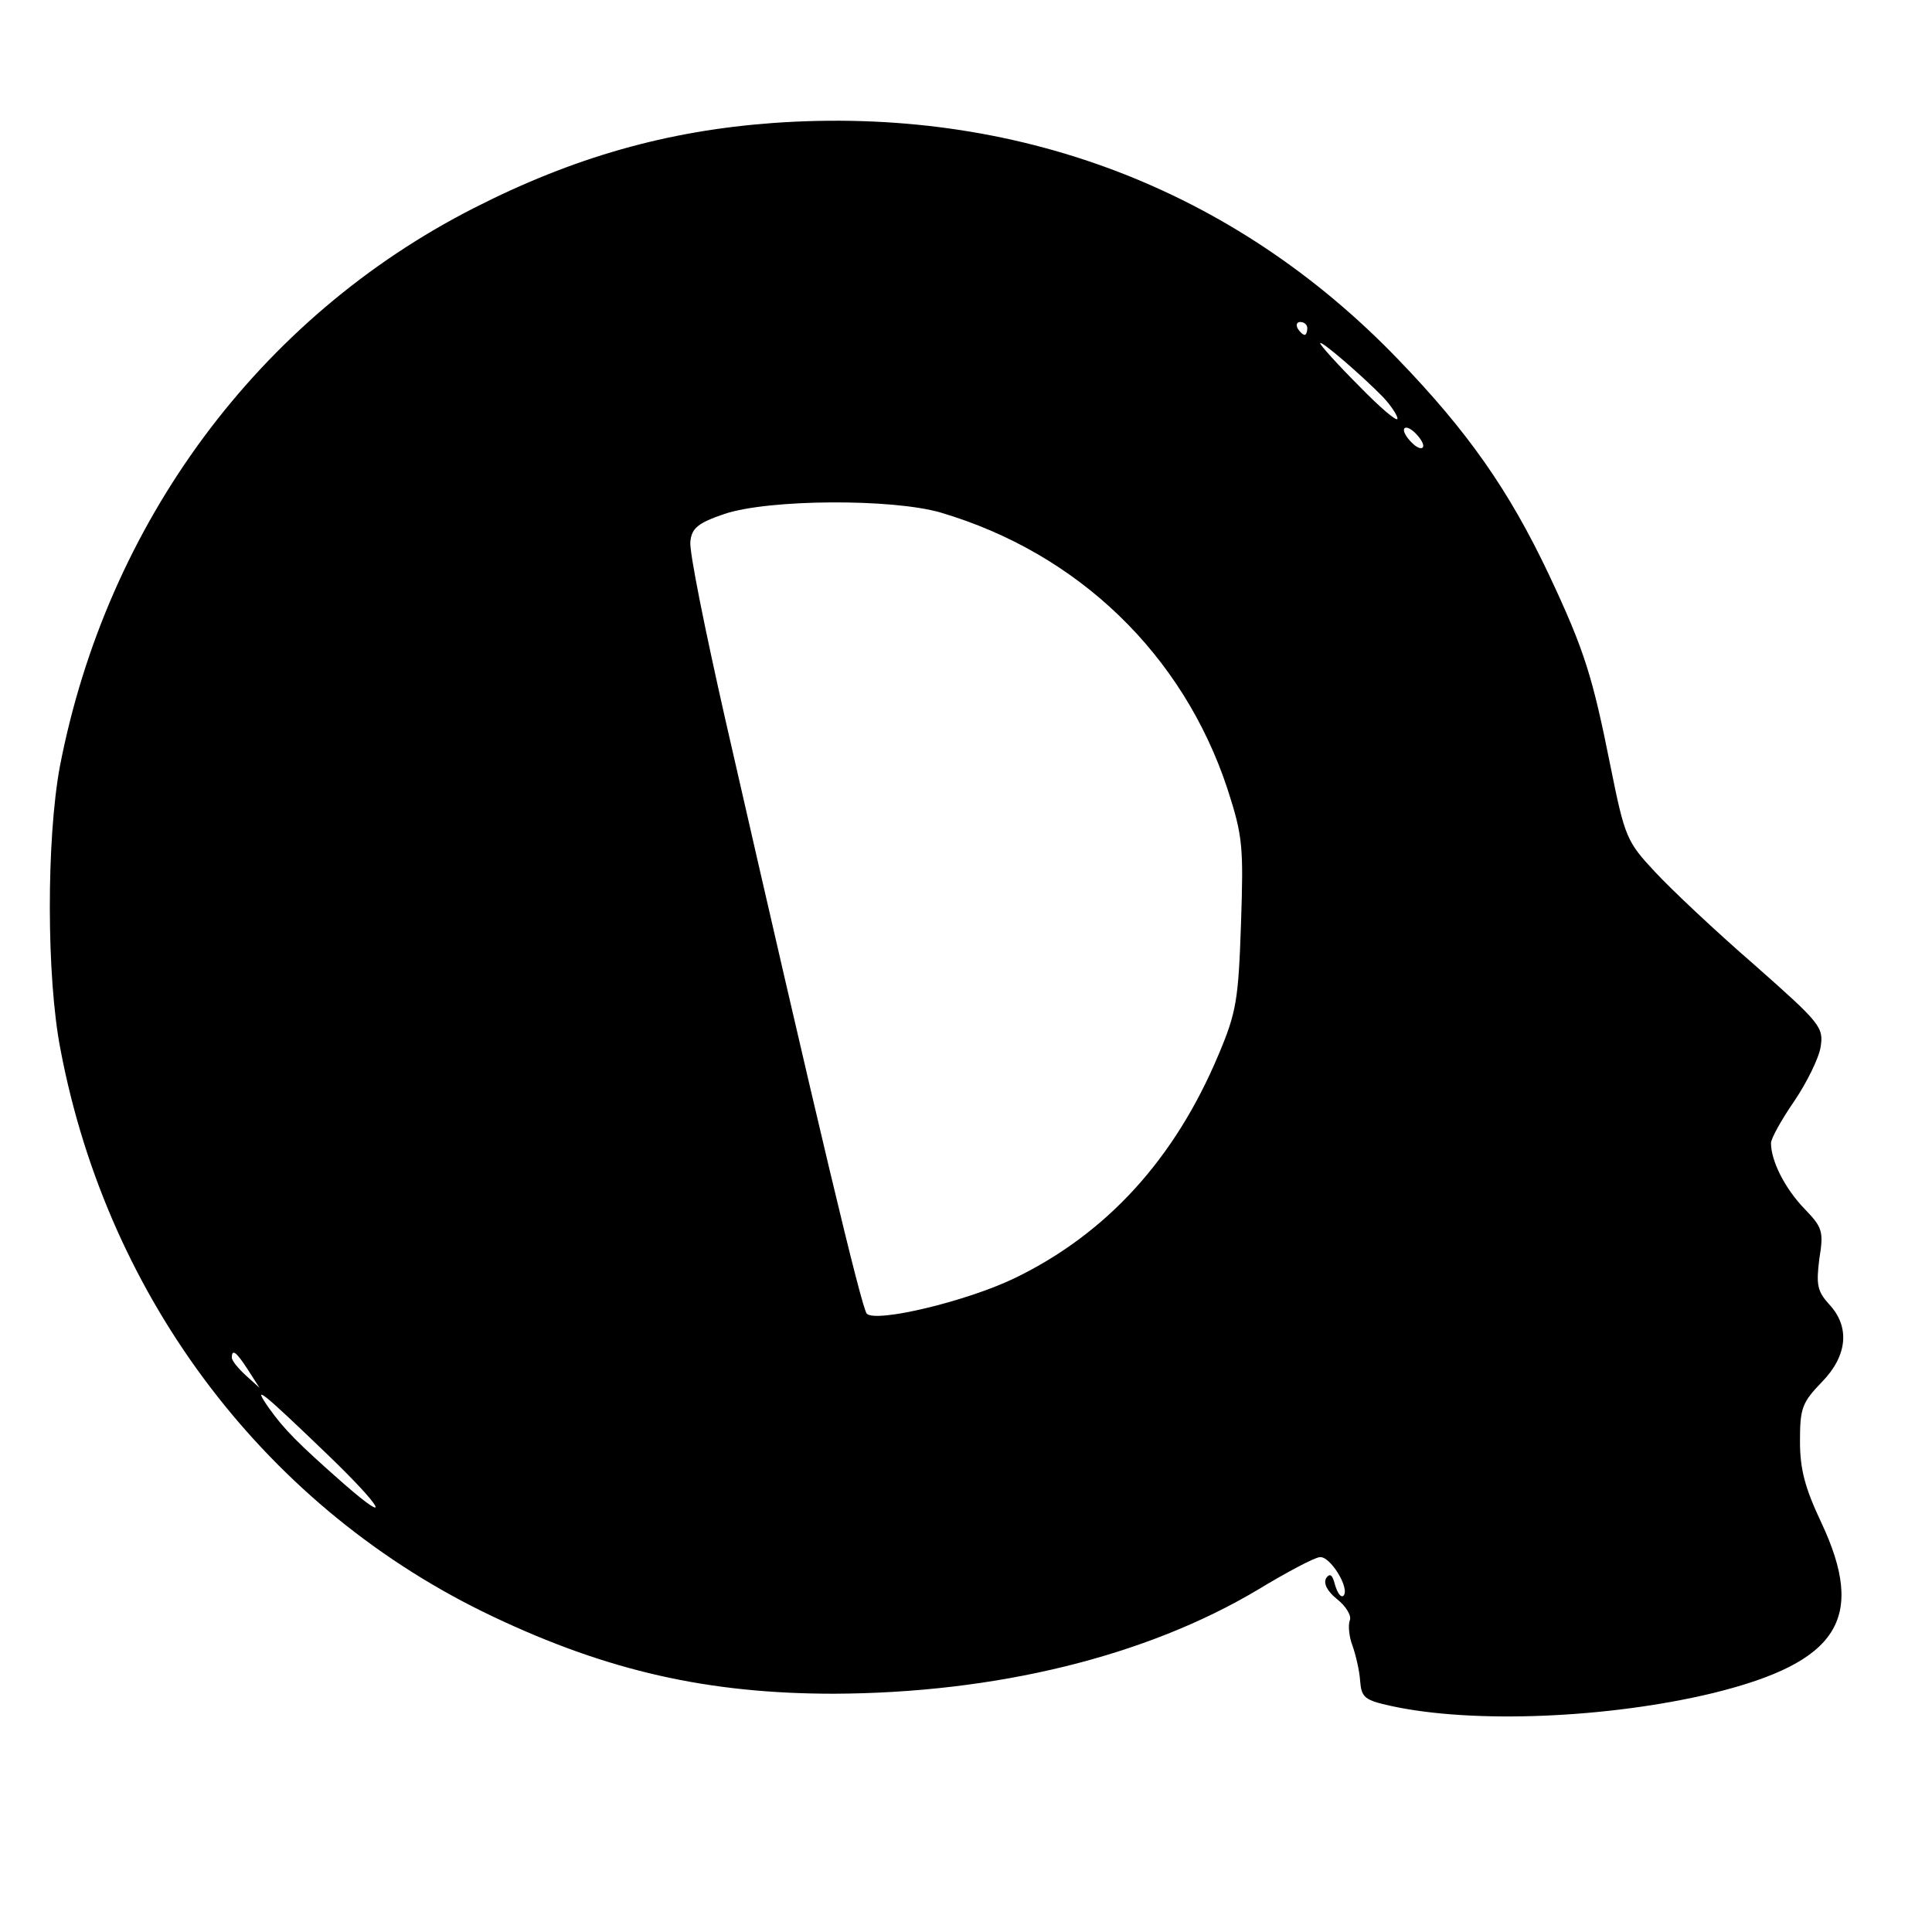
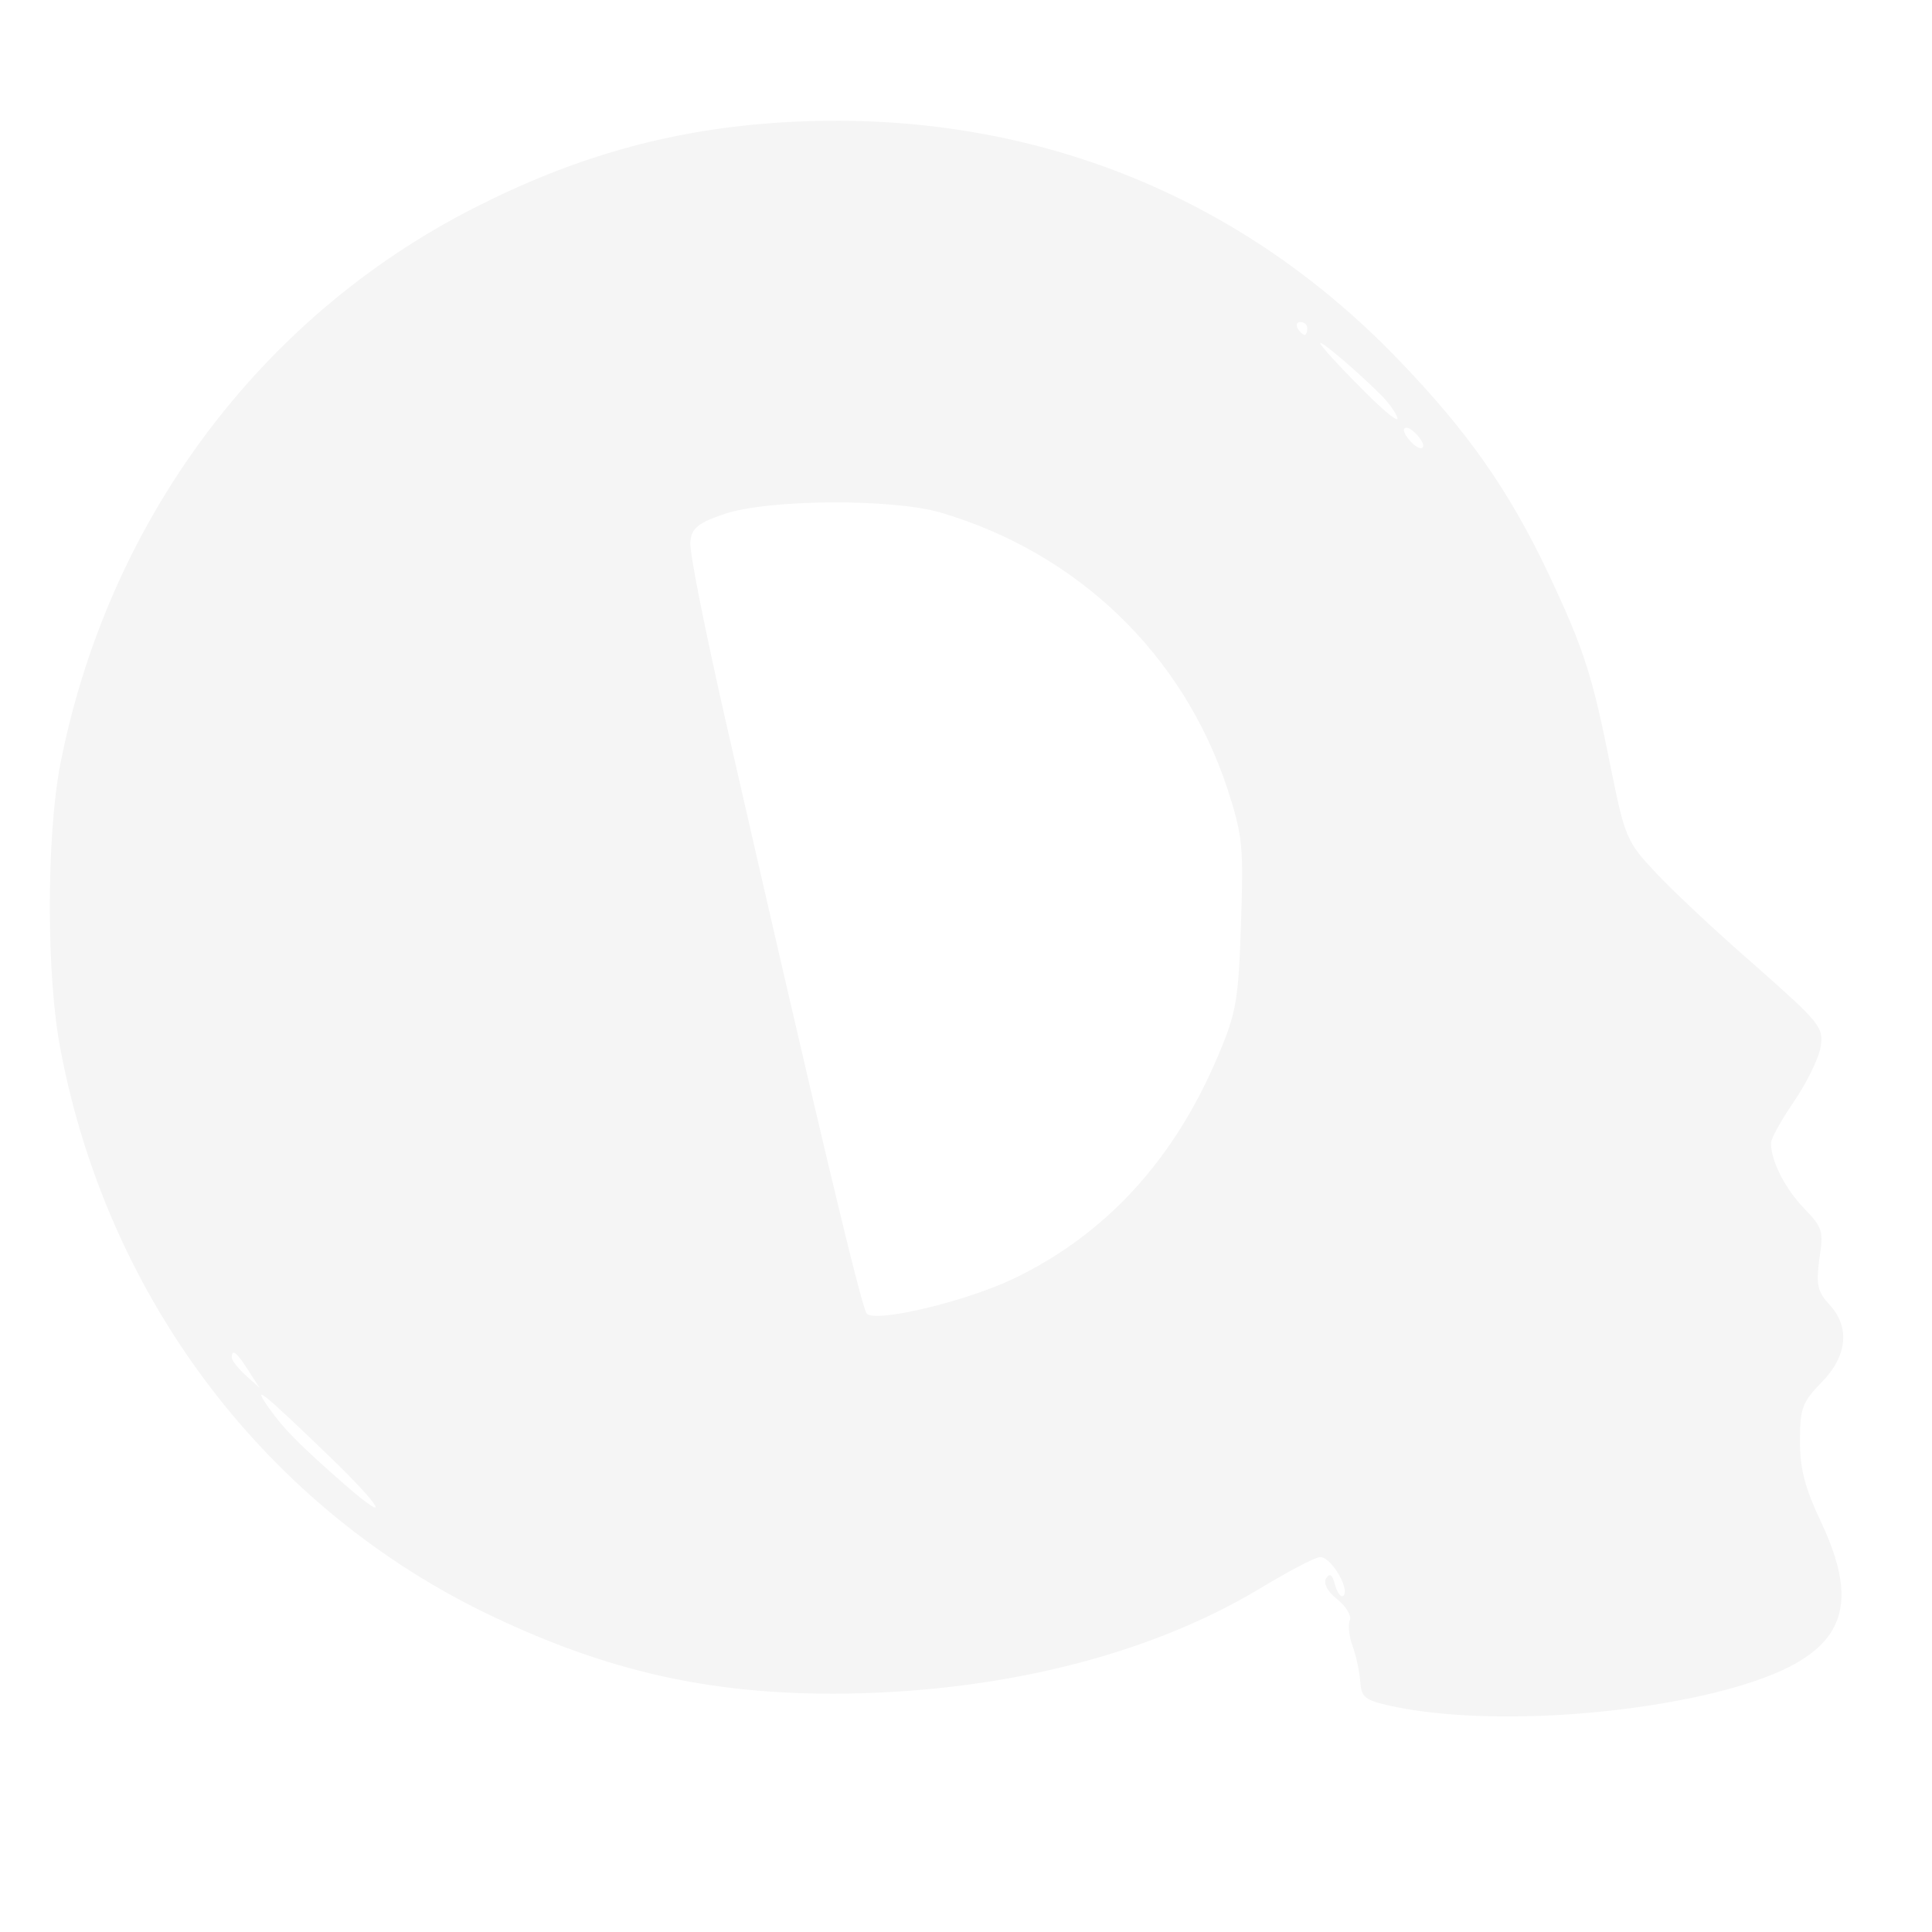
<svg xmlns="http://www.w3.org/2000/svg" version="1.0" width="300pt" height="300pt" viewBox="0 0 300 300" preserveAspectRatio="xMidYMid meet">
-   <g transform="translate(0,300) scale(0.1,-0.1)" fill="#000000" stroke="none">
+   <g transform="translate(0,300) scale(0.1,-0.1)" fill="#f5f5f5" stroke="none">
    <path d="M1200 2809 c-164 -12 -309 -53 -464 -132 -334 -170 -570 -489 -643 -867 -21 -113 -21 -328 1 -440 74 -390 323 -715 671 -880 179 -85 335 -120 530 -120 252 1 485 58 659 162 43 26 86 49 95 50 16 3 48 -49 37 -60 -4 -3 -9 4 -13 17 -4 16 -8 19 -14 10 -4 -8 2 -20 17 -32 14 -11 23 -26 20 -33 -3 -8 -1 -26 4 -39 5 -14 11 -39 12 -55 2 -26 7 -30 48 -39 128 -28 338 -19 500 20 195 48 238 116 168 265 -25 53 -33 82 -33 126 0 51 3 60 34 92 40 41 44 86 11 121 -18 20 -20 30 -15 70 7 43 5 49 -23 78 -30 31 -52 74 -52 102 0 7 16 36 36 65 19 28 38 66 41 84 5 31 0 37 -103 128 -60 52 -129 117 -154 144 -44 47 -47 54 -69 163 -28 140 -40 180 -96 299 -62 131 -126 222 -234 334 -256 266 -595 394 -971 367z m830 -319 c0 -5 -2 -10 -4 -10 -3 0 -8 5 -11 10 -3 6 -1 10 4 10 6 0 11 -4 11 -10z m118 -107 c12 -13 22 -28 22 -33 0 -6 -27 17 -60 51 -33 33 -60 63 -60 66 0 6 66 -51 98 -84z m62 -75 c0 -6 -7 -5 -15 2 -8 7 -15 17 -15 22 0 6 7 5 15 -2 8 -7 15 -17 15 -22z m-749 -104 c213 -63 376 -220 445 -429 24 -74 25 -90 21 -210 -4 -117 -7 -137 -35 -203 -68 -162 -174 -278 -317 -347 -75 -36 -214 -69 -229 -55 -8 8 -76 293 -220 924 -31 137 -56 260 -54 275 2 21 12 29 53 43 69 23 261 24 336 2z m-1076 -1331 l18 -28 -21 19 c-12 11 -22 23 -22 28 0 14 7 9 25 -19z m125 -133 c83 -80 101 -111 25 -45 -74 65 -94 86 -117 118 -28 40 -13 28 92 -73z" />
  </g>
</svg>
